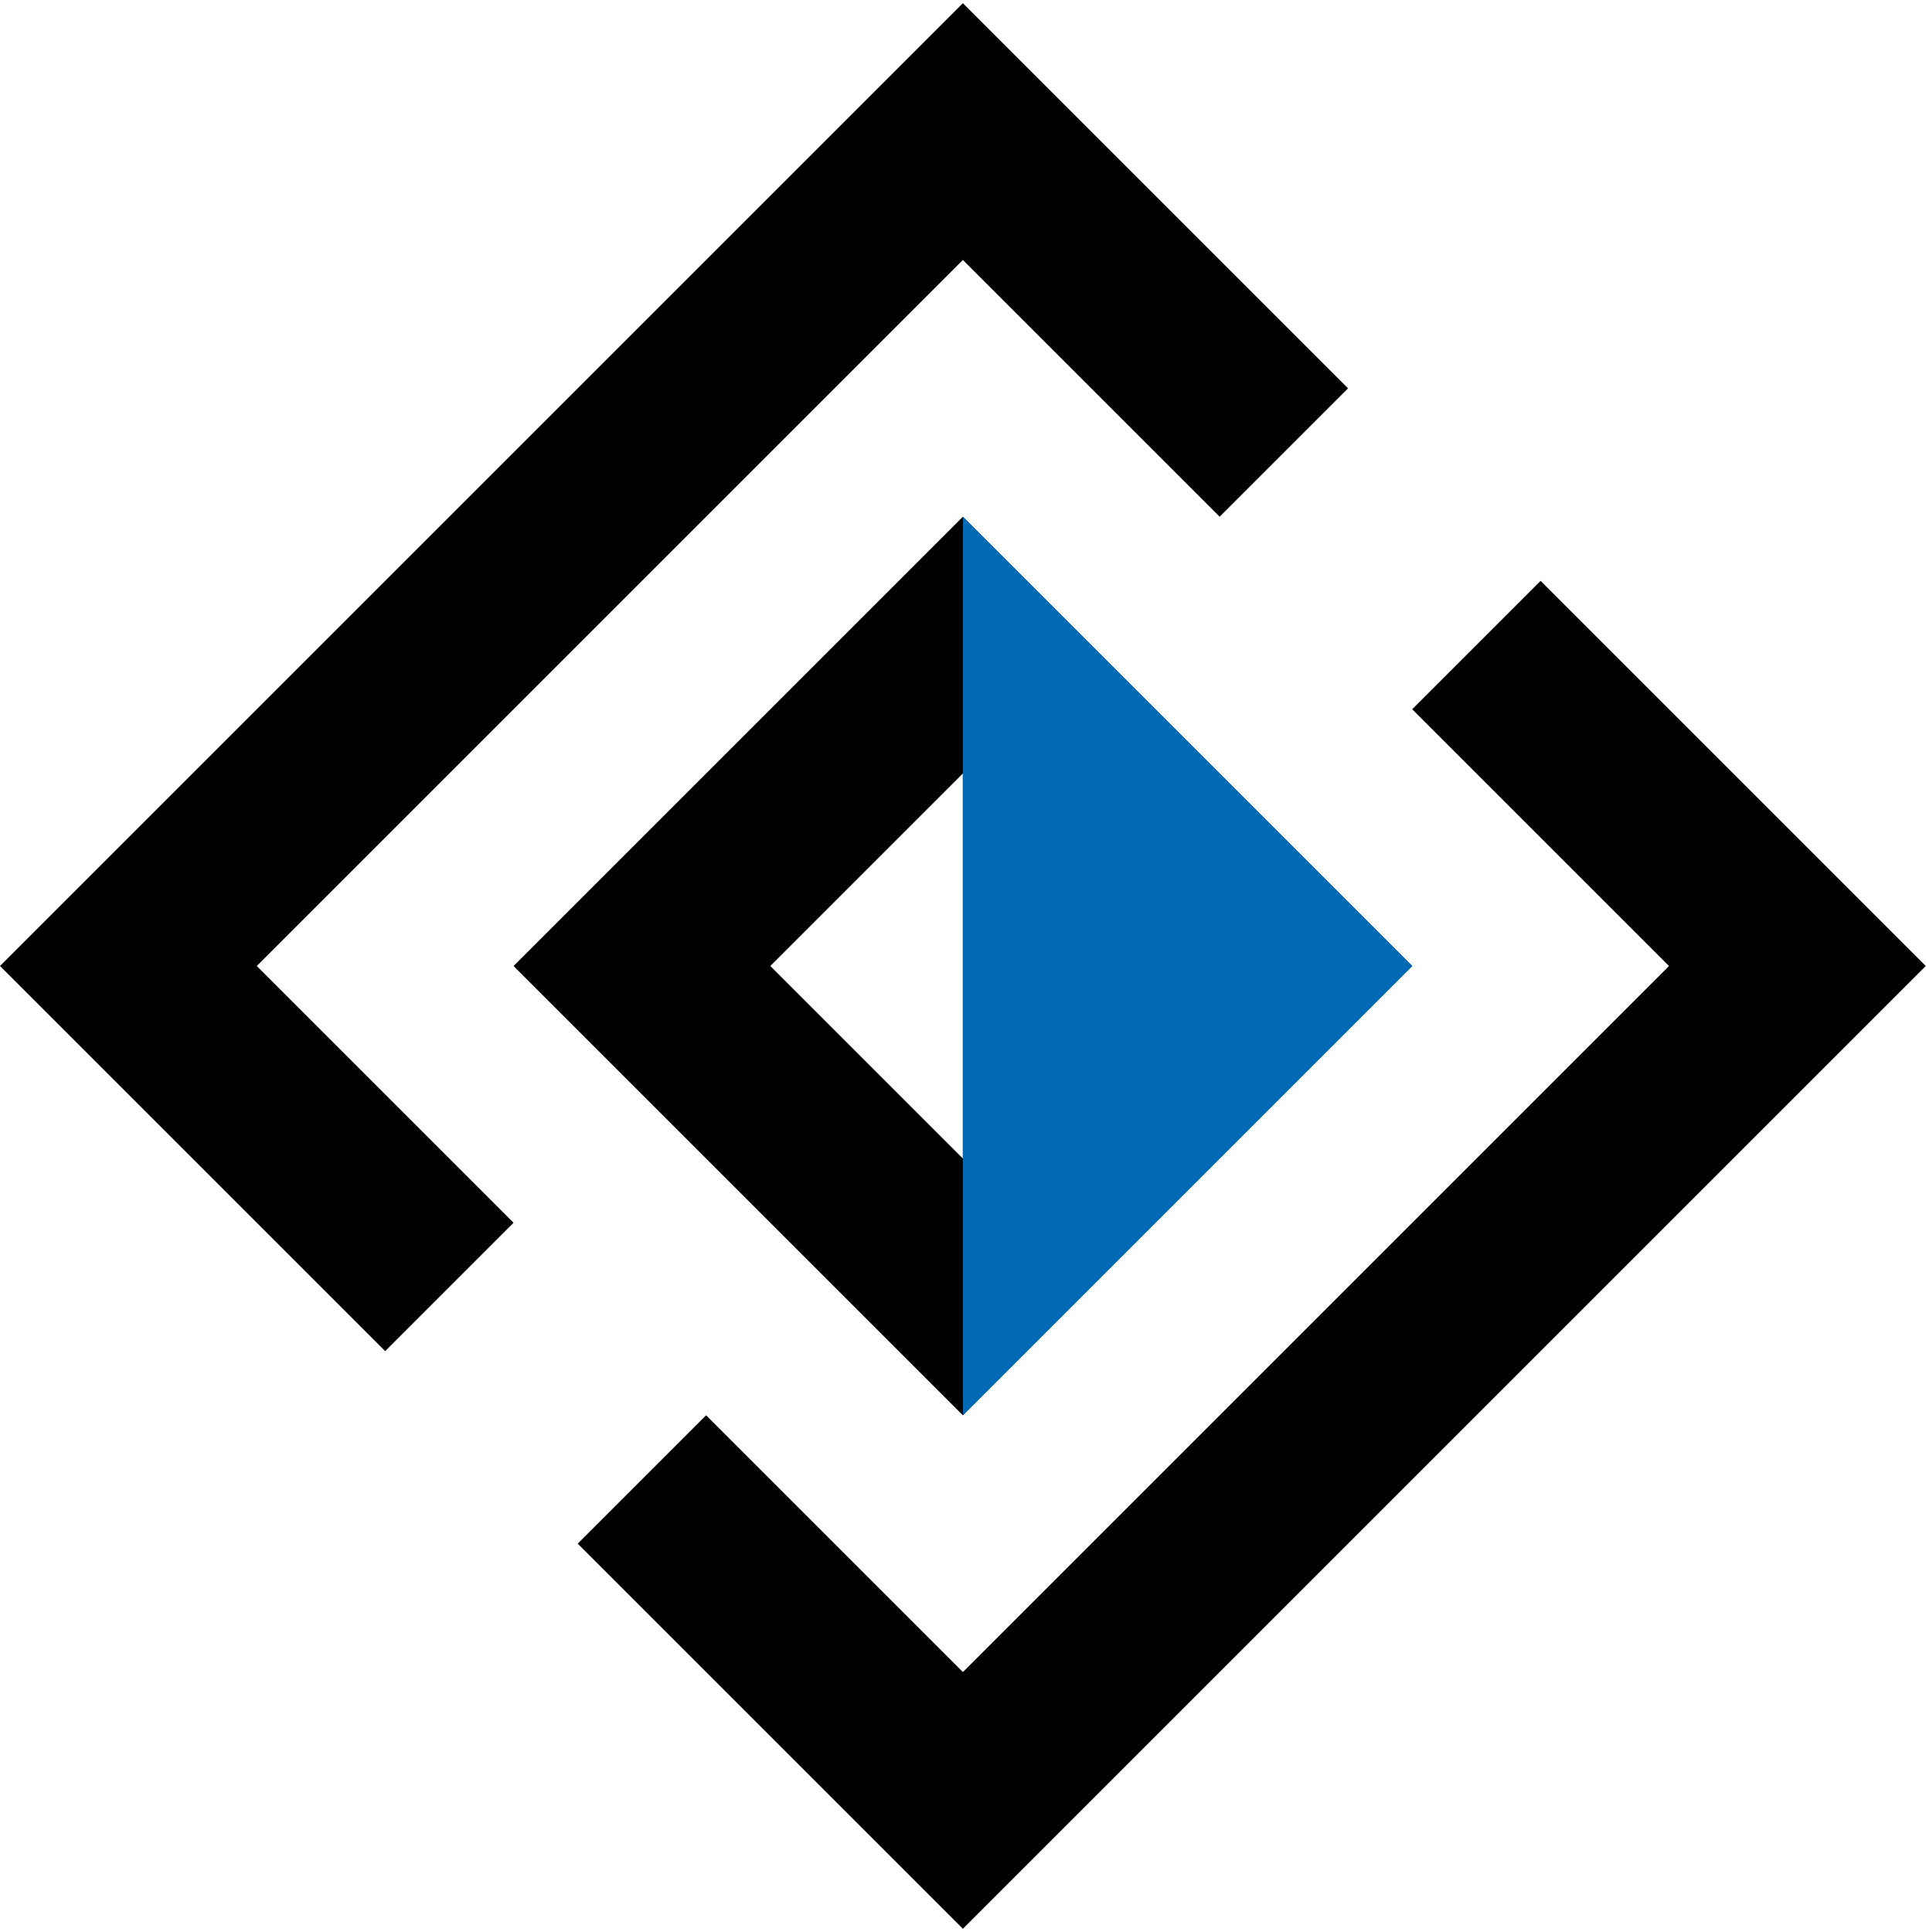
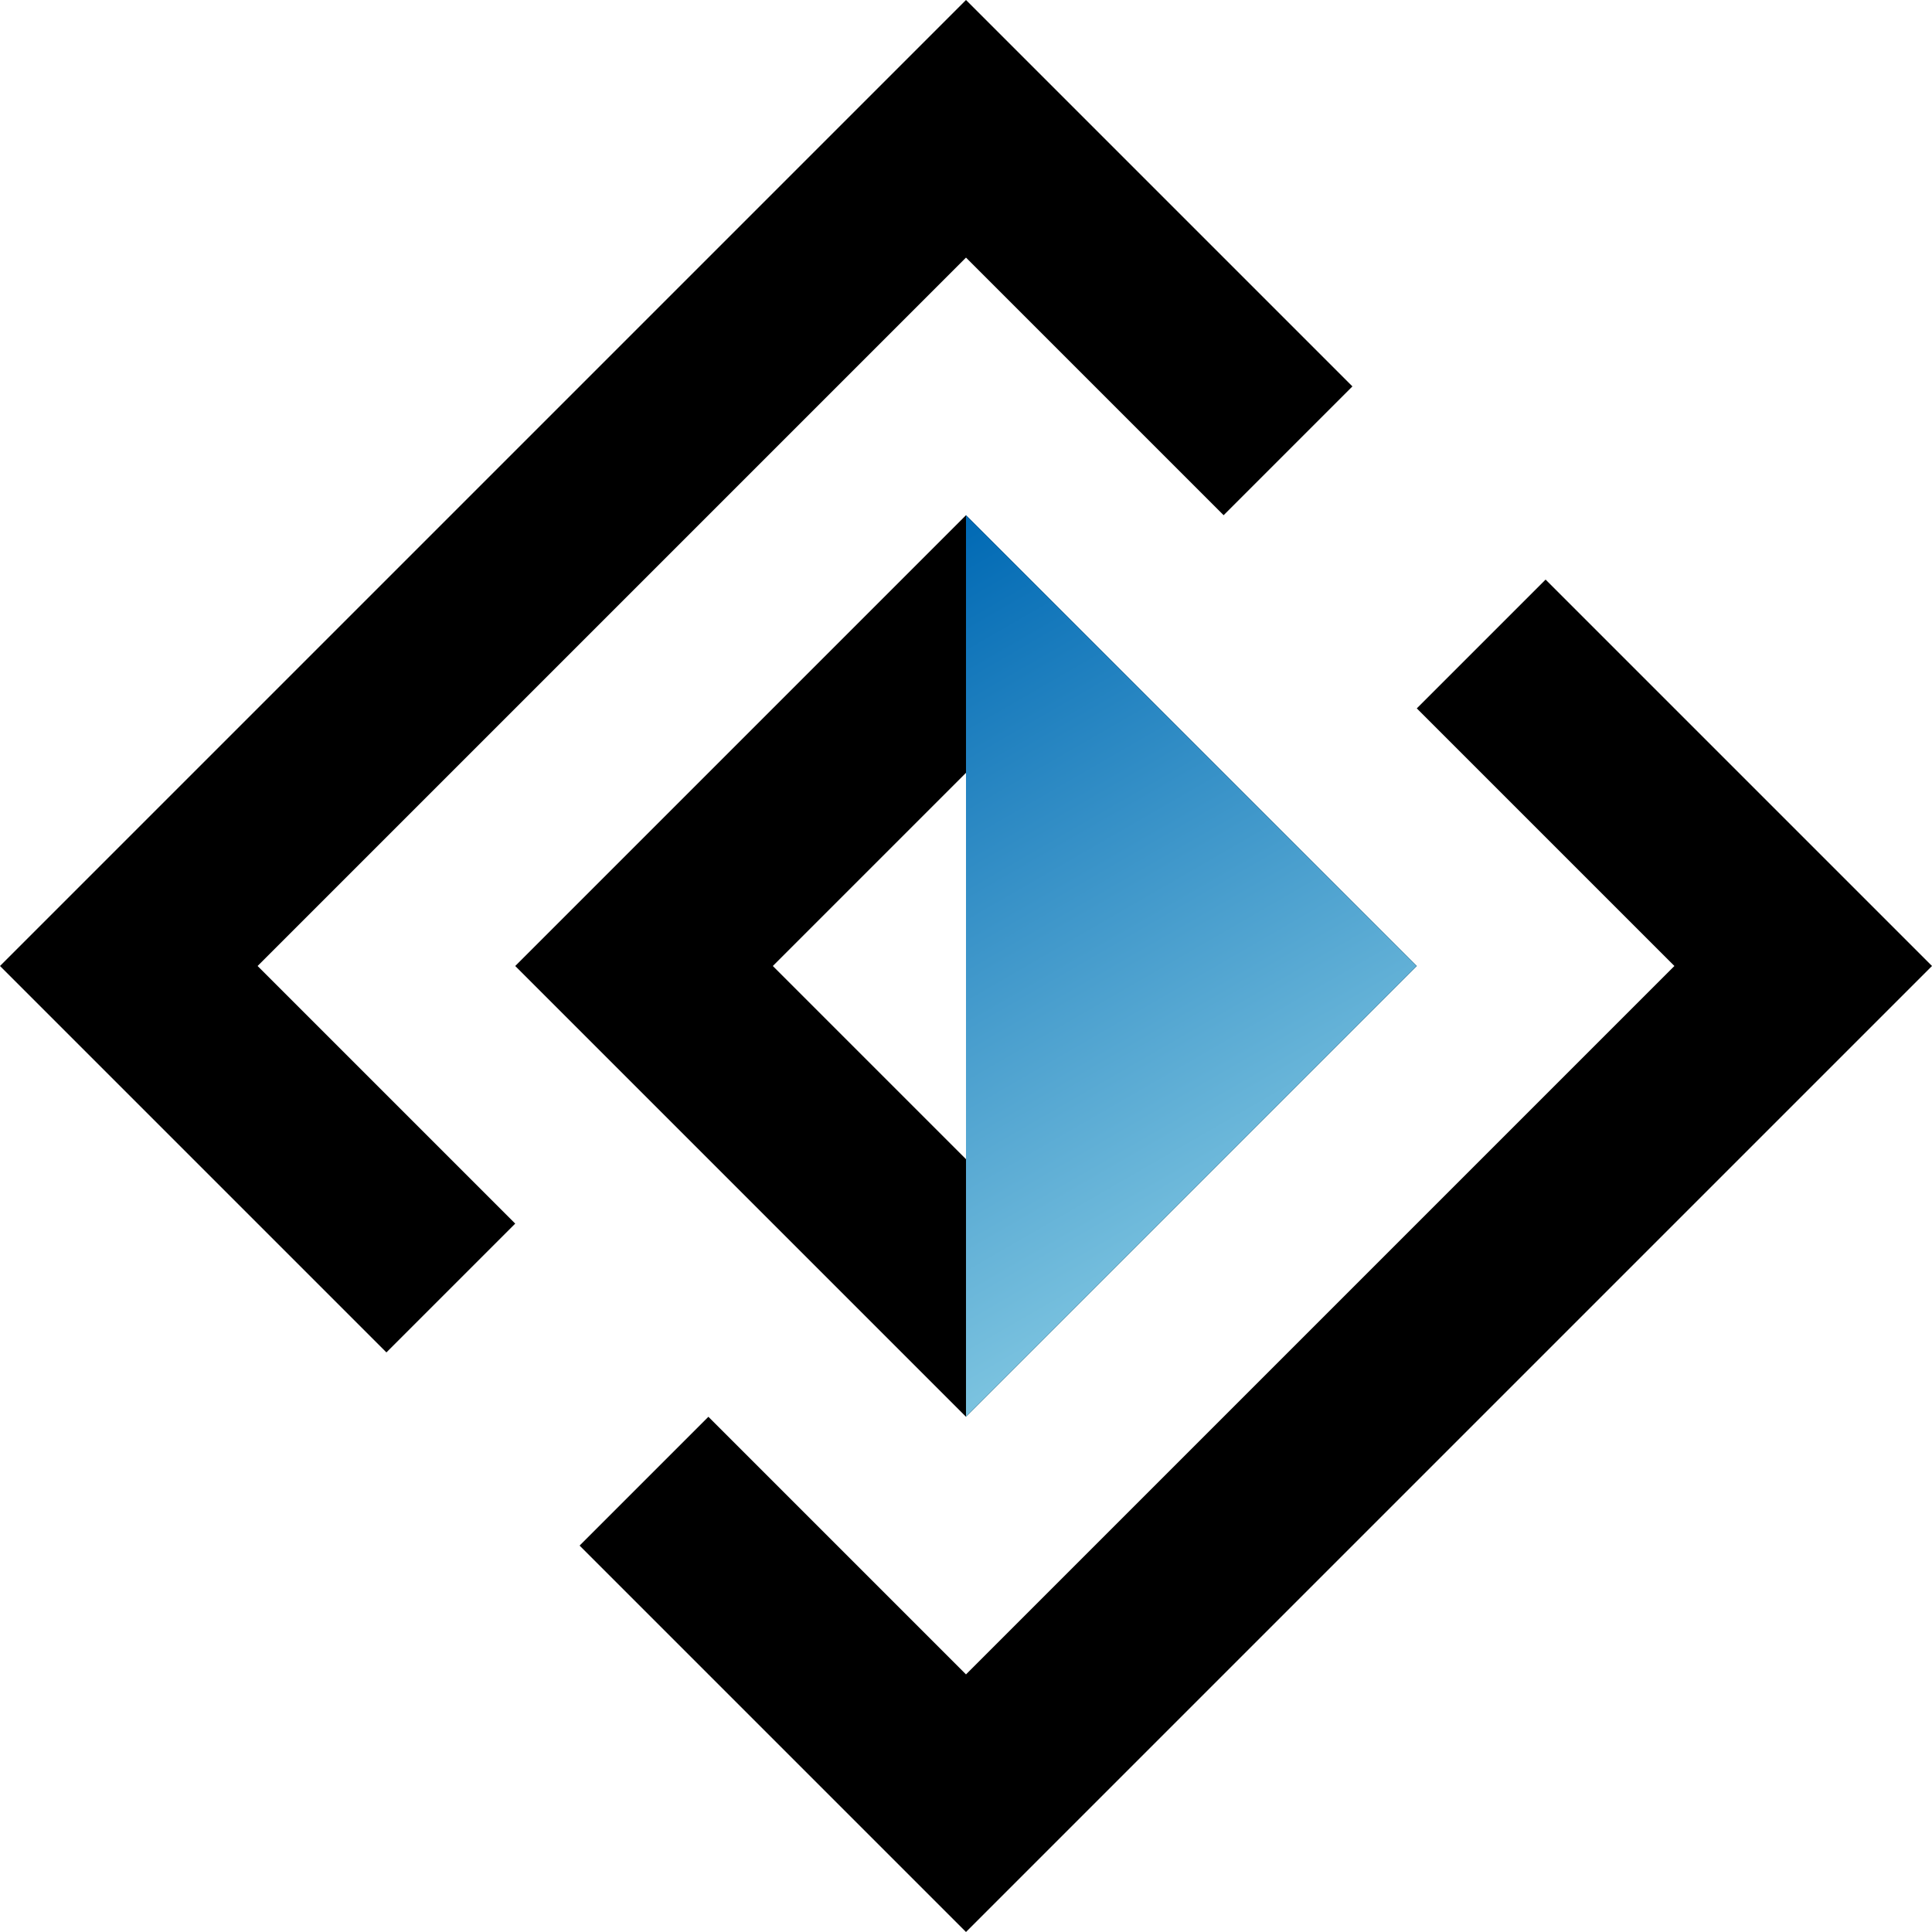
- <svg xmlns="http://www.w3.org/2000/svg" width="300" height="301" viewBox="0 0 300 301" fill="none">
-   <path d="M300 150.5L150 300.5L89.998 240.498L109.998 220.498L150 260.5L260 150.5L219.998 110.498L239.998 90.498L300 150.5ZM210.002 60.502L190.002 80.502L150 40.5L40 150.5L80.002 190.502L60.002 210.502L0 150.5L150 0.5L210.002 60.502Z" fill="black" />
-   <path d="M219.996 150.499L149.999 220.496L80.003 150.499L149.999 80.503L219.996 150.499ZM120.004 150.499L150 180.496V120.503L120.004 150.499Z" fill="black" />
-   <path d="M149.999 220.496L219.996 150.499L149.999 80.503V220.496Z" fill="#0069B4" />
+ <svg xmlns="http://www.w3.org/2000/svg" width="750" height="750" fill="none">
+   <path d="M750 375L375 750 224.995 599.995l50-50L375 650l275-275-100.005-100.005 50-50L750 375zM525.005 150.005l-50 50L375 100 100 375l100.005 100.005-50 50L0 375 375 0l150.005 150.005zm24.985 224.994L374.997 549.991l-174.99-174.992 174.99-174.99 174.993 174.99zm-249.98 0L375 449.991V300.008l-74.99 74.991z" fill="#000" />
+   <path d="M374.998 549.991L549.99 374.999L374.998 200.009V549.991Z" fill="url(#A)" />
+   <linearGradient id="A" x1="374.998" y1="200.009" x2="524.759" y2="459.402" gradientUnits="userSpaceOnUse">
+     <stop stop-color="#0069b4" />
+     <stop offset="1" stop-color="#7AC2DF" />
+   </linearGradient>
</svg>
